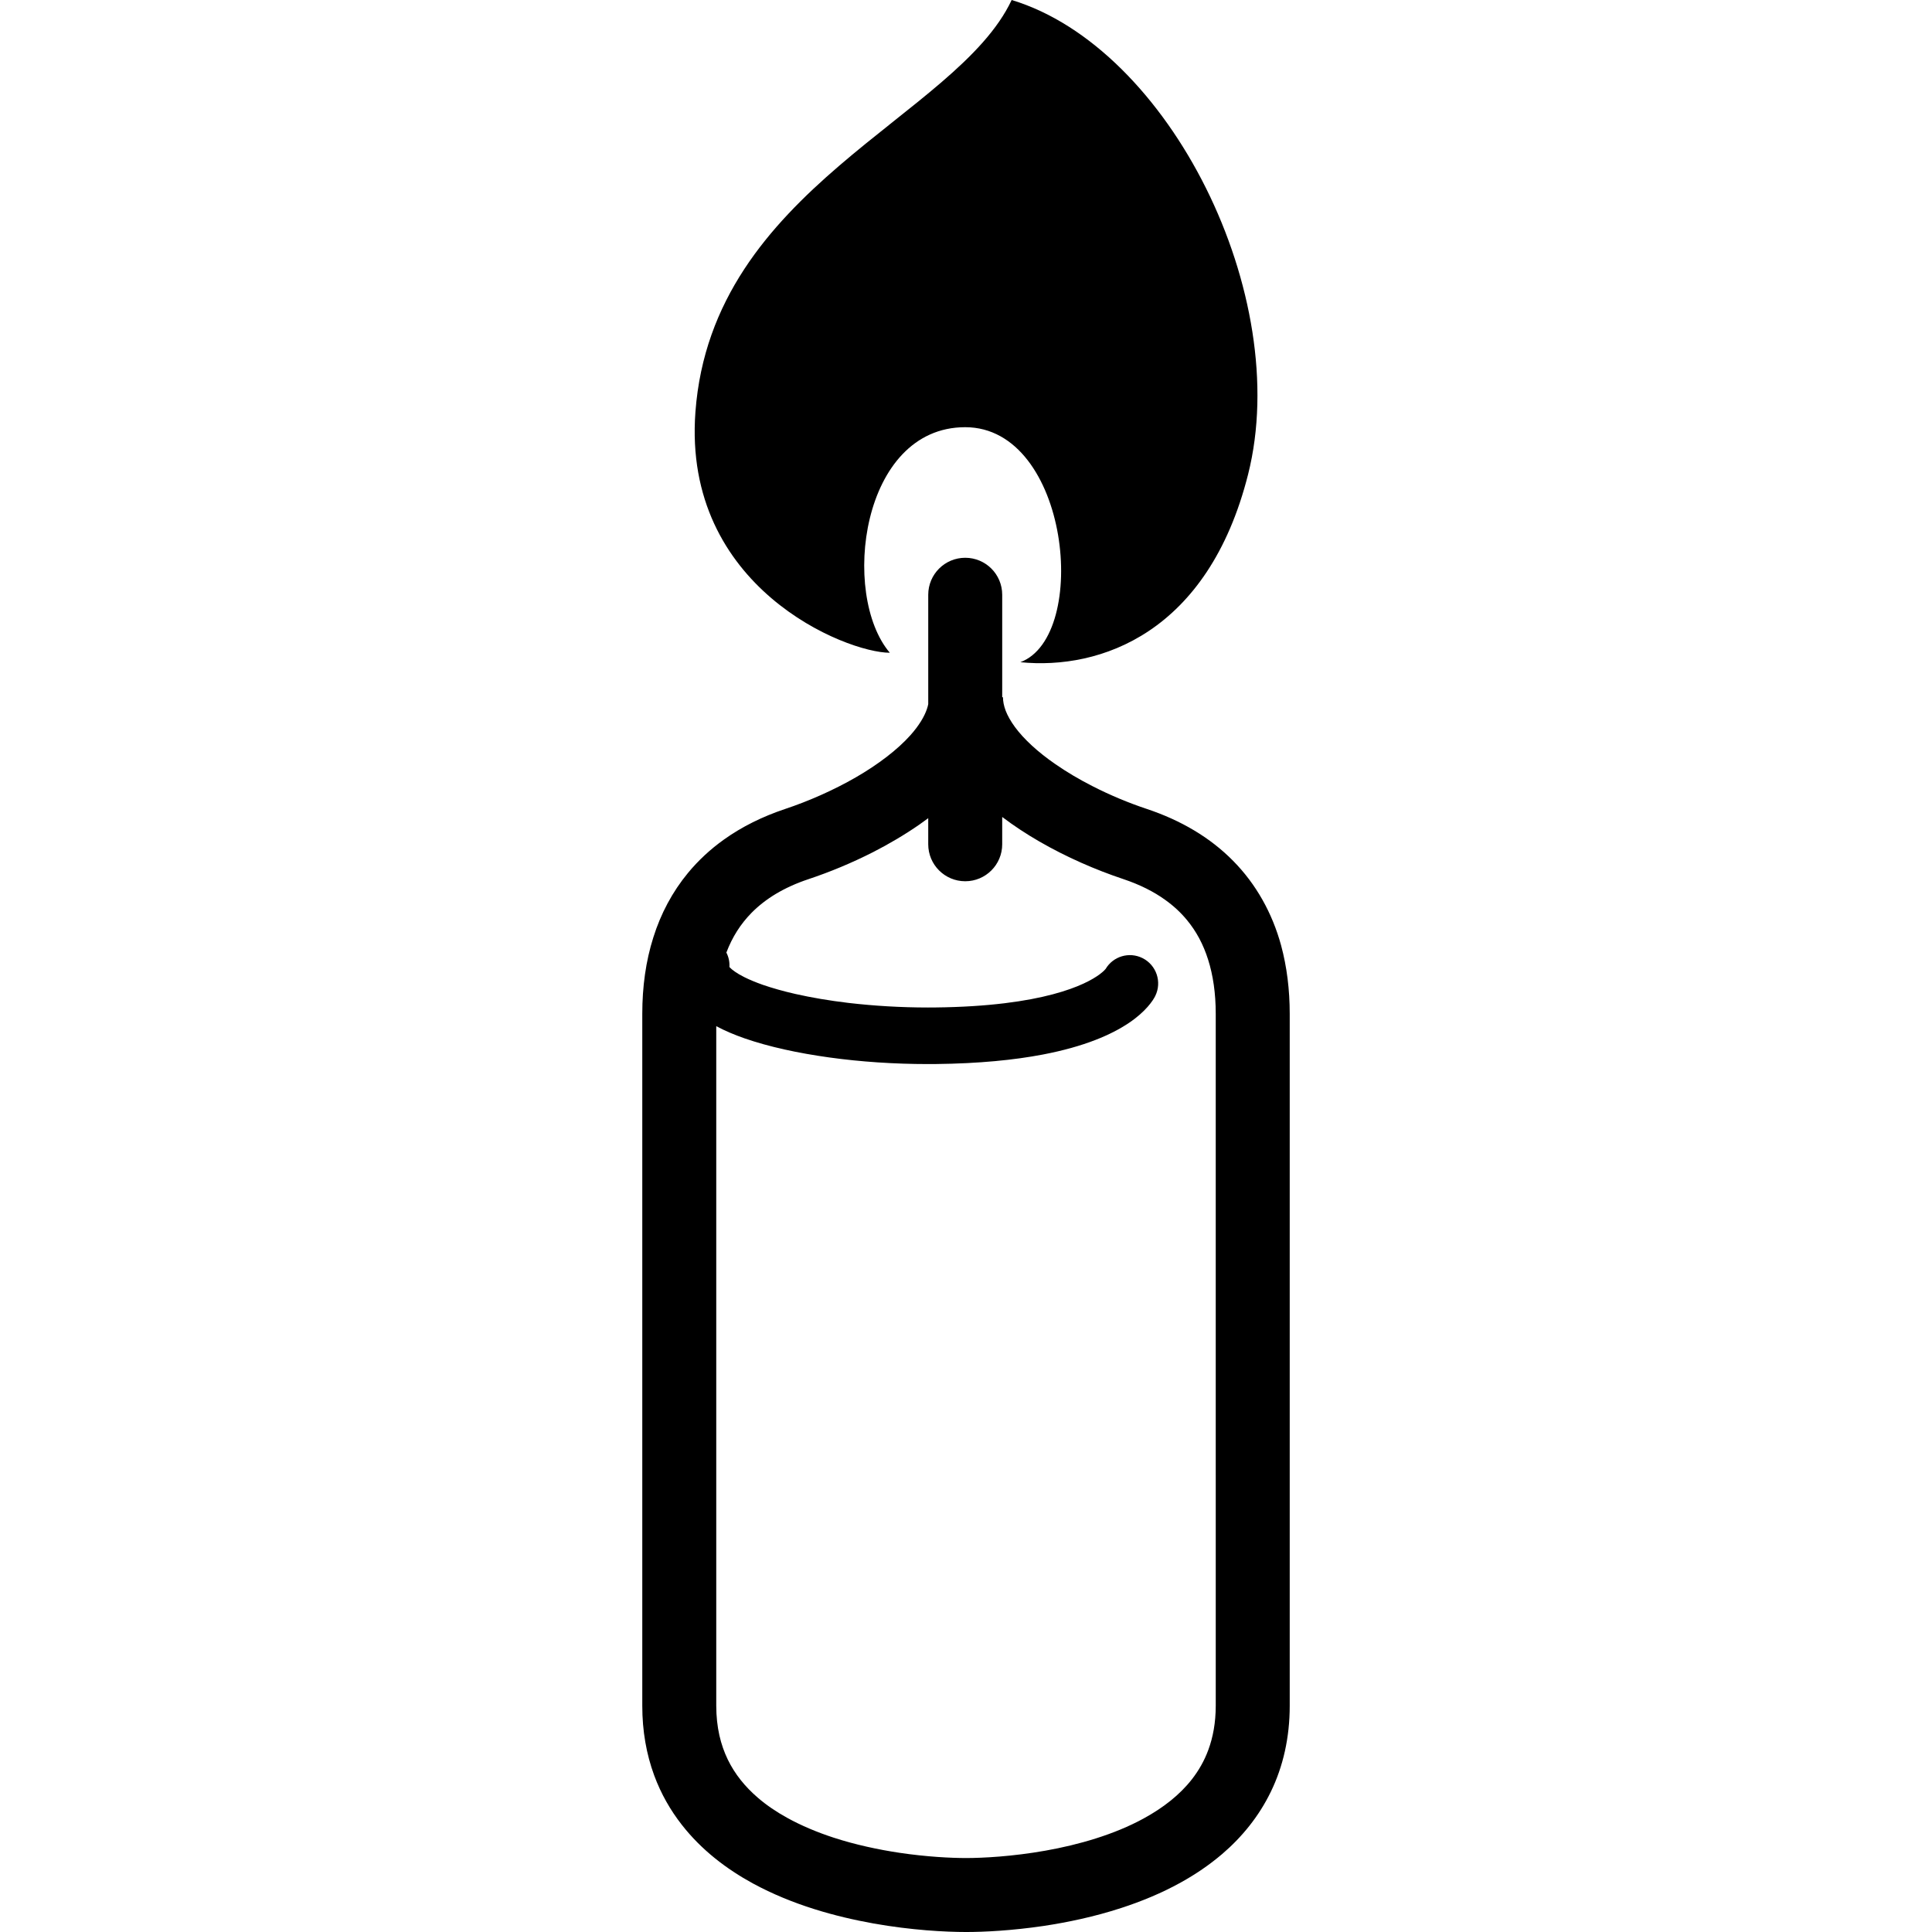
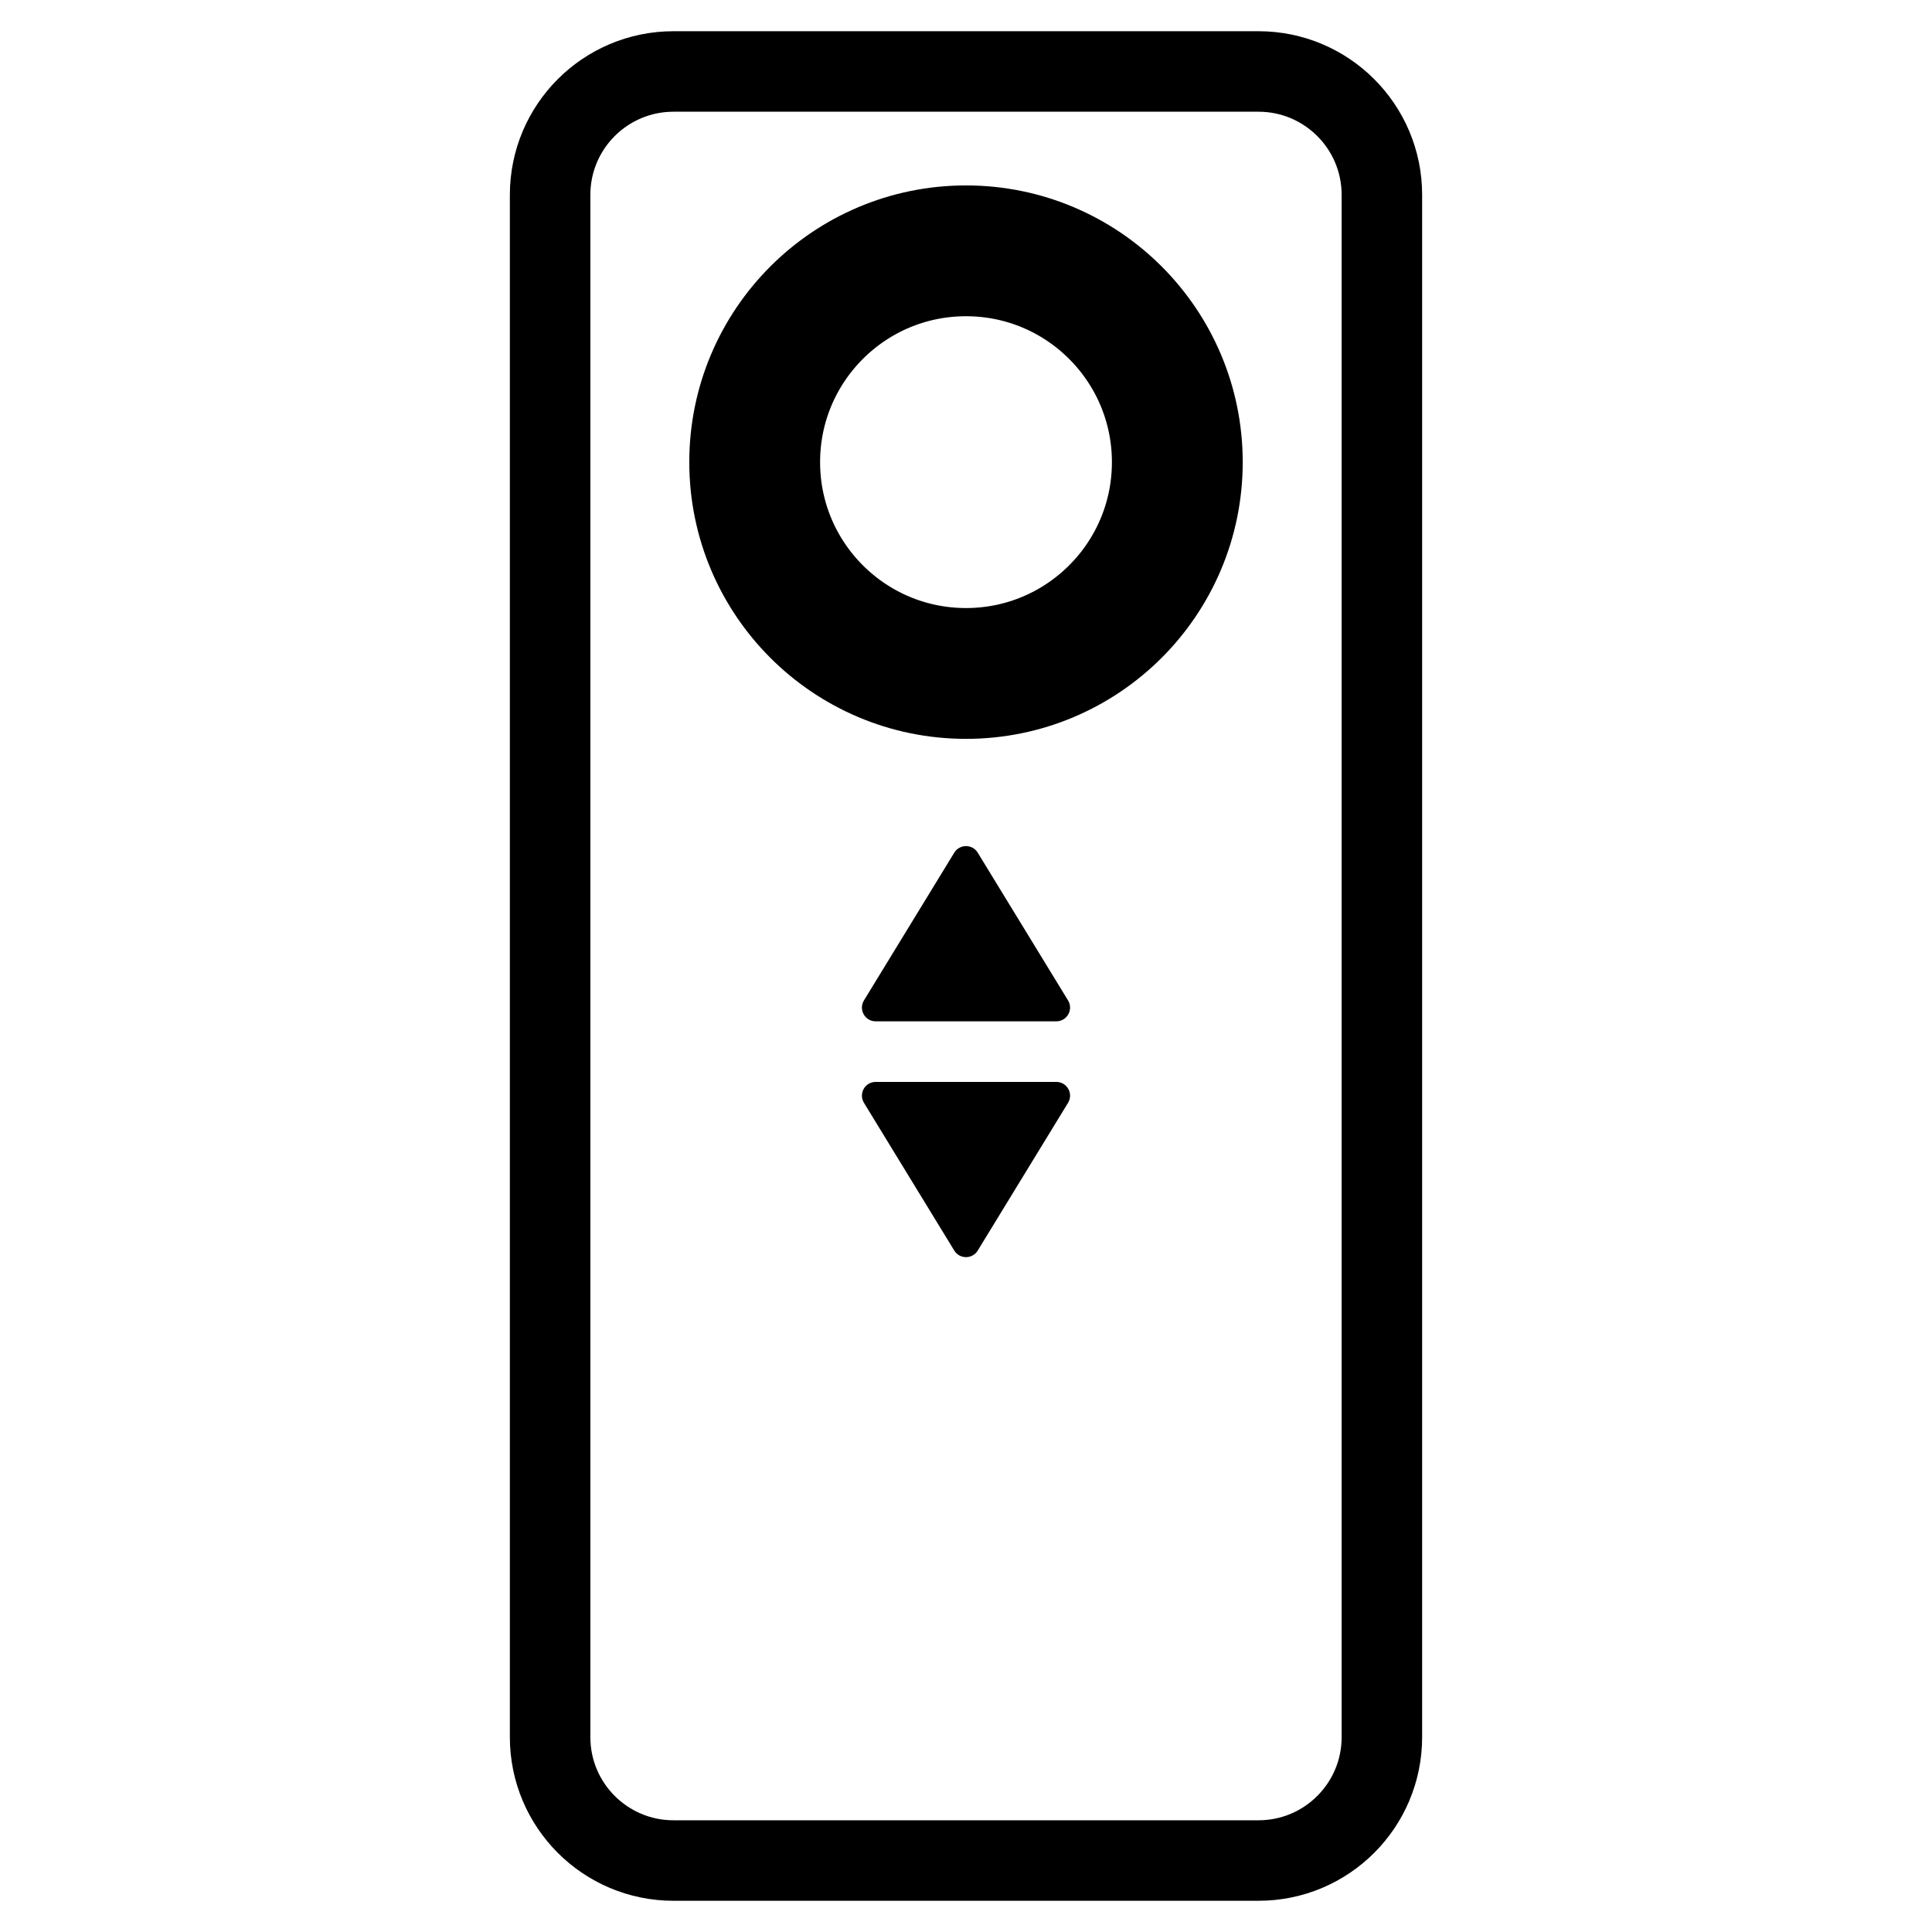
- <svg xmlns="http://www.w3.org/2000/svg" height="800px" width="800px" version="1.1" id="_x32_" viewBox="0 0 512 512" xml:space="preserve">
-   <style type="text/css">
- 	.st0{fill:#000000;}
- </style>
-   <g>
-     <path class="st0" d="M235.811,172.987c-13.077-15.366-7.696-59.775,19.98-59.775c27.674,0,33.073,55.359,14.615,62.278   c21.14,2.111,49.755-7.738,60.355-49.789C342.669,78.422,309.996,12.684,268.099,0c-14.606,31.134-79.378,49.645-83.804,109.172   C180.828,155.69,224.271,172.987,235.811,172.987z" />
-     <path class="st0" d="M339.5,250.521c-2.332-8.525-6.603-16.204-12.702-22.38c-3.024-3.075-6.5-5.783-10.335-8.072   c-3.827-2.289-8.012-4.176-12.514-5.68c-4.732-1.572-9.695-3.621-14.409-6.039c-3.545-1.803-6.928-3.801-9.951-5.911   c-4.562-3.144-8.286-6.594-10.601-9.746c-1.152-1.563-1.972-3.049-2.477-4.356c-0.495-1.332-0.709-2.468-0.709-3.57h-0.206v-27.145   c0-5.424-4.381-9.806-9.797-9.806c-5.415,0-9.806,4.382-9.806,9.806v28.982c-0.077,0.41-0.196,0.837-0.35,1.29   c-0.666,1.99-2.101,4.407-4.374,6.945c-3.391,3.809-8.567,7.764-14.478,11.172c-5.911,3.409-12.53,6.313-18.74,8.38   c-5.996,2.007-11.445,4.698-16.22,8.114c-3.579,2.554-6.782,5.527-9.524,8.85c-4.117,4.988-7.193,10.77-9.166,17.066   c-1.998,6.287-2.929,13.078-2.929,20.244c0,22.499,0,138.385,0,183.374c-0.009,6.68,1.102,12.881,3.152,18.45   c1.802,4.886,4.314,9.259,7.312,13.086c5.236,6.714,11.864,11.736,18.834,15.546c10.507,5.706,21.884,8.807,32.014,10.626   c10.123,1.794,18.972,2.246,24.481,2.255c4.792,0,12.112-0.359,20.62-1.615c6.372-0.965,13.402-2.434,20.5-4.748   c5.314-1.726,10.67-3.921,15.794-6.757c3.836-2.127,7.551-4.63,10.985-7.56c5.168-4.424,9.703-9.916,12.898-16.528   c3.212-6.612,4.997-14.299,4.988-22.756c0-44.989,0-160.874,0-183.374C341.789,262.3,341.045,256.226,339.5,250.521z    M322.186,452.037c-0.009,4.545-0.735,8.354-1.957,11.677c-1.067,2.904-2.528,5.458-4.356,7.807   c-3.186,4.091-7.568,7.542-12.787,10.387c-7.773,4.271-17.314,6.996-26.027,8.534c-8.721,1.554-16.639,1.956-21.055,1.956   c-3.853,0-10.361-0.299-17.716-1.401c-5.535-0.837-11.557-2.11-17.357-3.997c-4.34-1.418-8.55-3.169-12.343-5.27   c-2.853-1.572-5.459-3.34-7.73-5.296c-3.425-2.947-6.116-6.27-8.004-10.165c-1.879-3.921-3.024-8.465-3.04-14.231   c0-43.119,0-151.36,0-180.094c2.298,1.23,4.784,2.28,7.5,3.228c6.483,2.247,14.145,3.912,22.465,5.065   c8.302,1.154,17.245,1.751,26.137,1.751c0.684,0,1.376,0,2.05-0.008h0.008c11.583-0.128,20.86-1.086,28.316-2.503   c11.164-2.126,18.296-5.313,22.849-8.371c4.561-3.058,6.458-6.022,7.013-7.158c1.828-3.707,0.316-8.2-3.383-10.045   c-3.544-1.76-7.781-0.461-9.763,2.87c-0.06,0.06-0.461,0.598-1.606,1.444c-1.81,1.341-5.501,3.459-12.377,5.279   c-6.868,1.828-16.904,3.34-31.212,3.493h0.009c-0.64,0-1.273,0.009-1.905,0.009c-7.123,0-14.307-0.428-21.038-1.213   c-5.04-0.598-9.815-1.409-14.086-2.374c-3.203-0.726-6.116-1.554-8.627-2.418c-1.879-0.666-3.528-1.35-4.877-2.024   c-2.041-1-3.374-2.033-3.878-2.588c-0.034-0.052-0.068-0.077-0.102-0.12c0.077-1.366-0.214-2.673-0.812-3.818   c1.572-4.135,3.768-7.576,6.662-10.523c1.828-1.854,3.956-3.528,6.45-5.031c2.494-1.486,5.364-2.81,8.652-3.904   c5.646-1.88,11.463-4.288,17.109-7.158c4.236-2.169,8.362-4.596,12.249-7.286c0.794-0.563,1.588-1.136,2.374-1.717v6.919   c0,5.416,4.391,9.798,9.806,9.798c5.416,0,9.797-4.382,9.797-9.798v-7.234c3.101,2.34,6.39,4.501,9.806,6.474   c7.21,4.168,14.923,7.526,22.346,10.003c4.373,1.469,8.02,3.314,11.01,5.466c2.264,1.615,4.177,3.391,5.808,5.381   c2.452,2.964,4.313,6.398,5.603,10.489c1.298,4.1,2.016,8.866,2.016,14.342C322.186,291.162,322.186,407.048,322.186,452.037z" />
-   </g>
+ <svg xmlns="http://www.w3.org/2000/svg" width="960" height="960" viewBox="0 0 960 960" version="1.1" id="svg1" xml:space="preserve">
+   <path d="m 475.003,424.199 c 2.284,-3.736 7.71,-3.736 9.993,0 l 44.876,73.408 c 2.386,3.903 -0.423,8.911 -4.997,8.911 h -89.75 c -4.574,0 -7.383,-5.009 -4.997,-8.911 z" stroke="#000" stroke-width="1.952" id="up" />
+   <path d="m 475.003,620.889 c 2.284,3.736 7.71,3.736 9.993,0 l 44.876,-73.408 c 2.386,-3.903 -0.423,-8.911 -4.997,-8.911 h -89.75 c -4.574,0 -7.383,5.009 -4.997,8.911 z" stroke="#000" stroke-width="1.952" id="down" />
+   <circle cx="480" cy="229.635" id="button_round" style="fill:none;stroke:#000;stroke-width:65;stroke-opacity:1" r="105" />
+   <rect x="273.348" y="35.514" width="413.303" height="888.972" rx="61.308" stroke="#000" stroke-width="40" id="border" style="fill-opacity:0" />
</svg>
